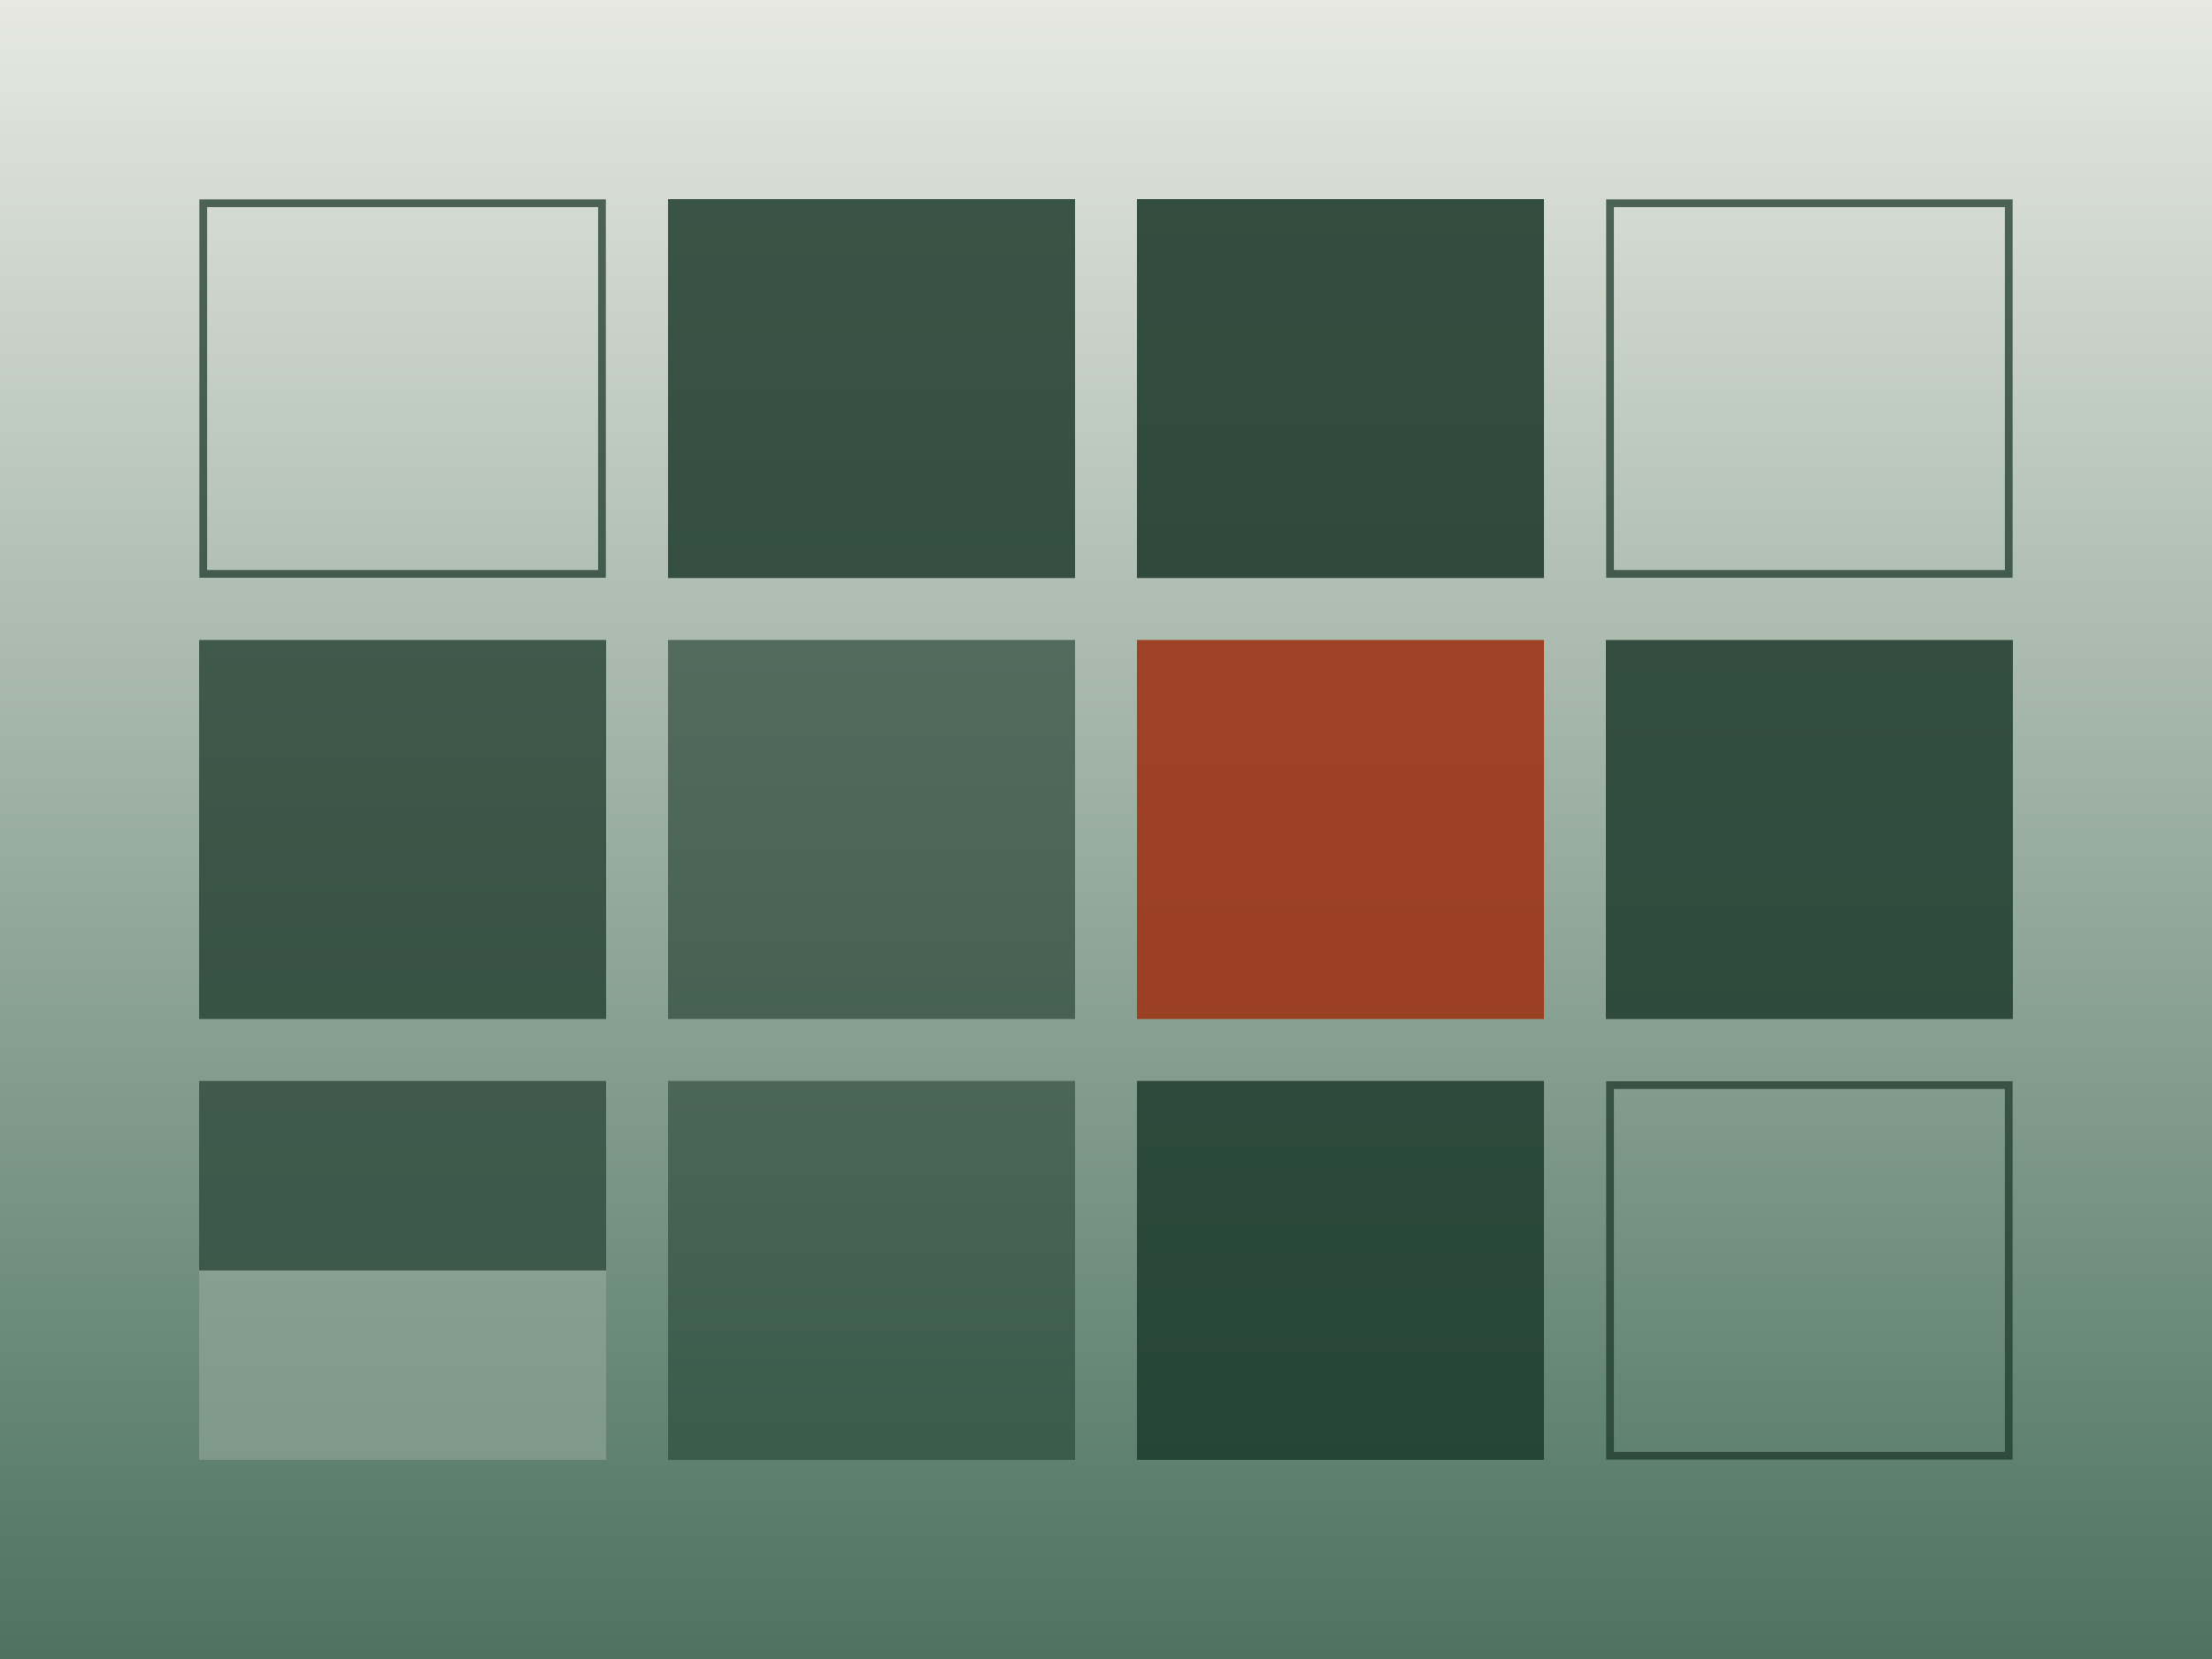
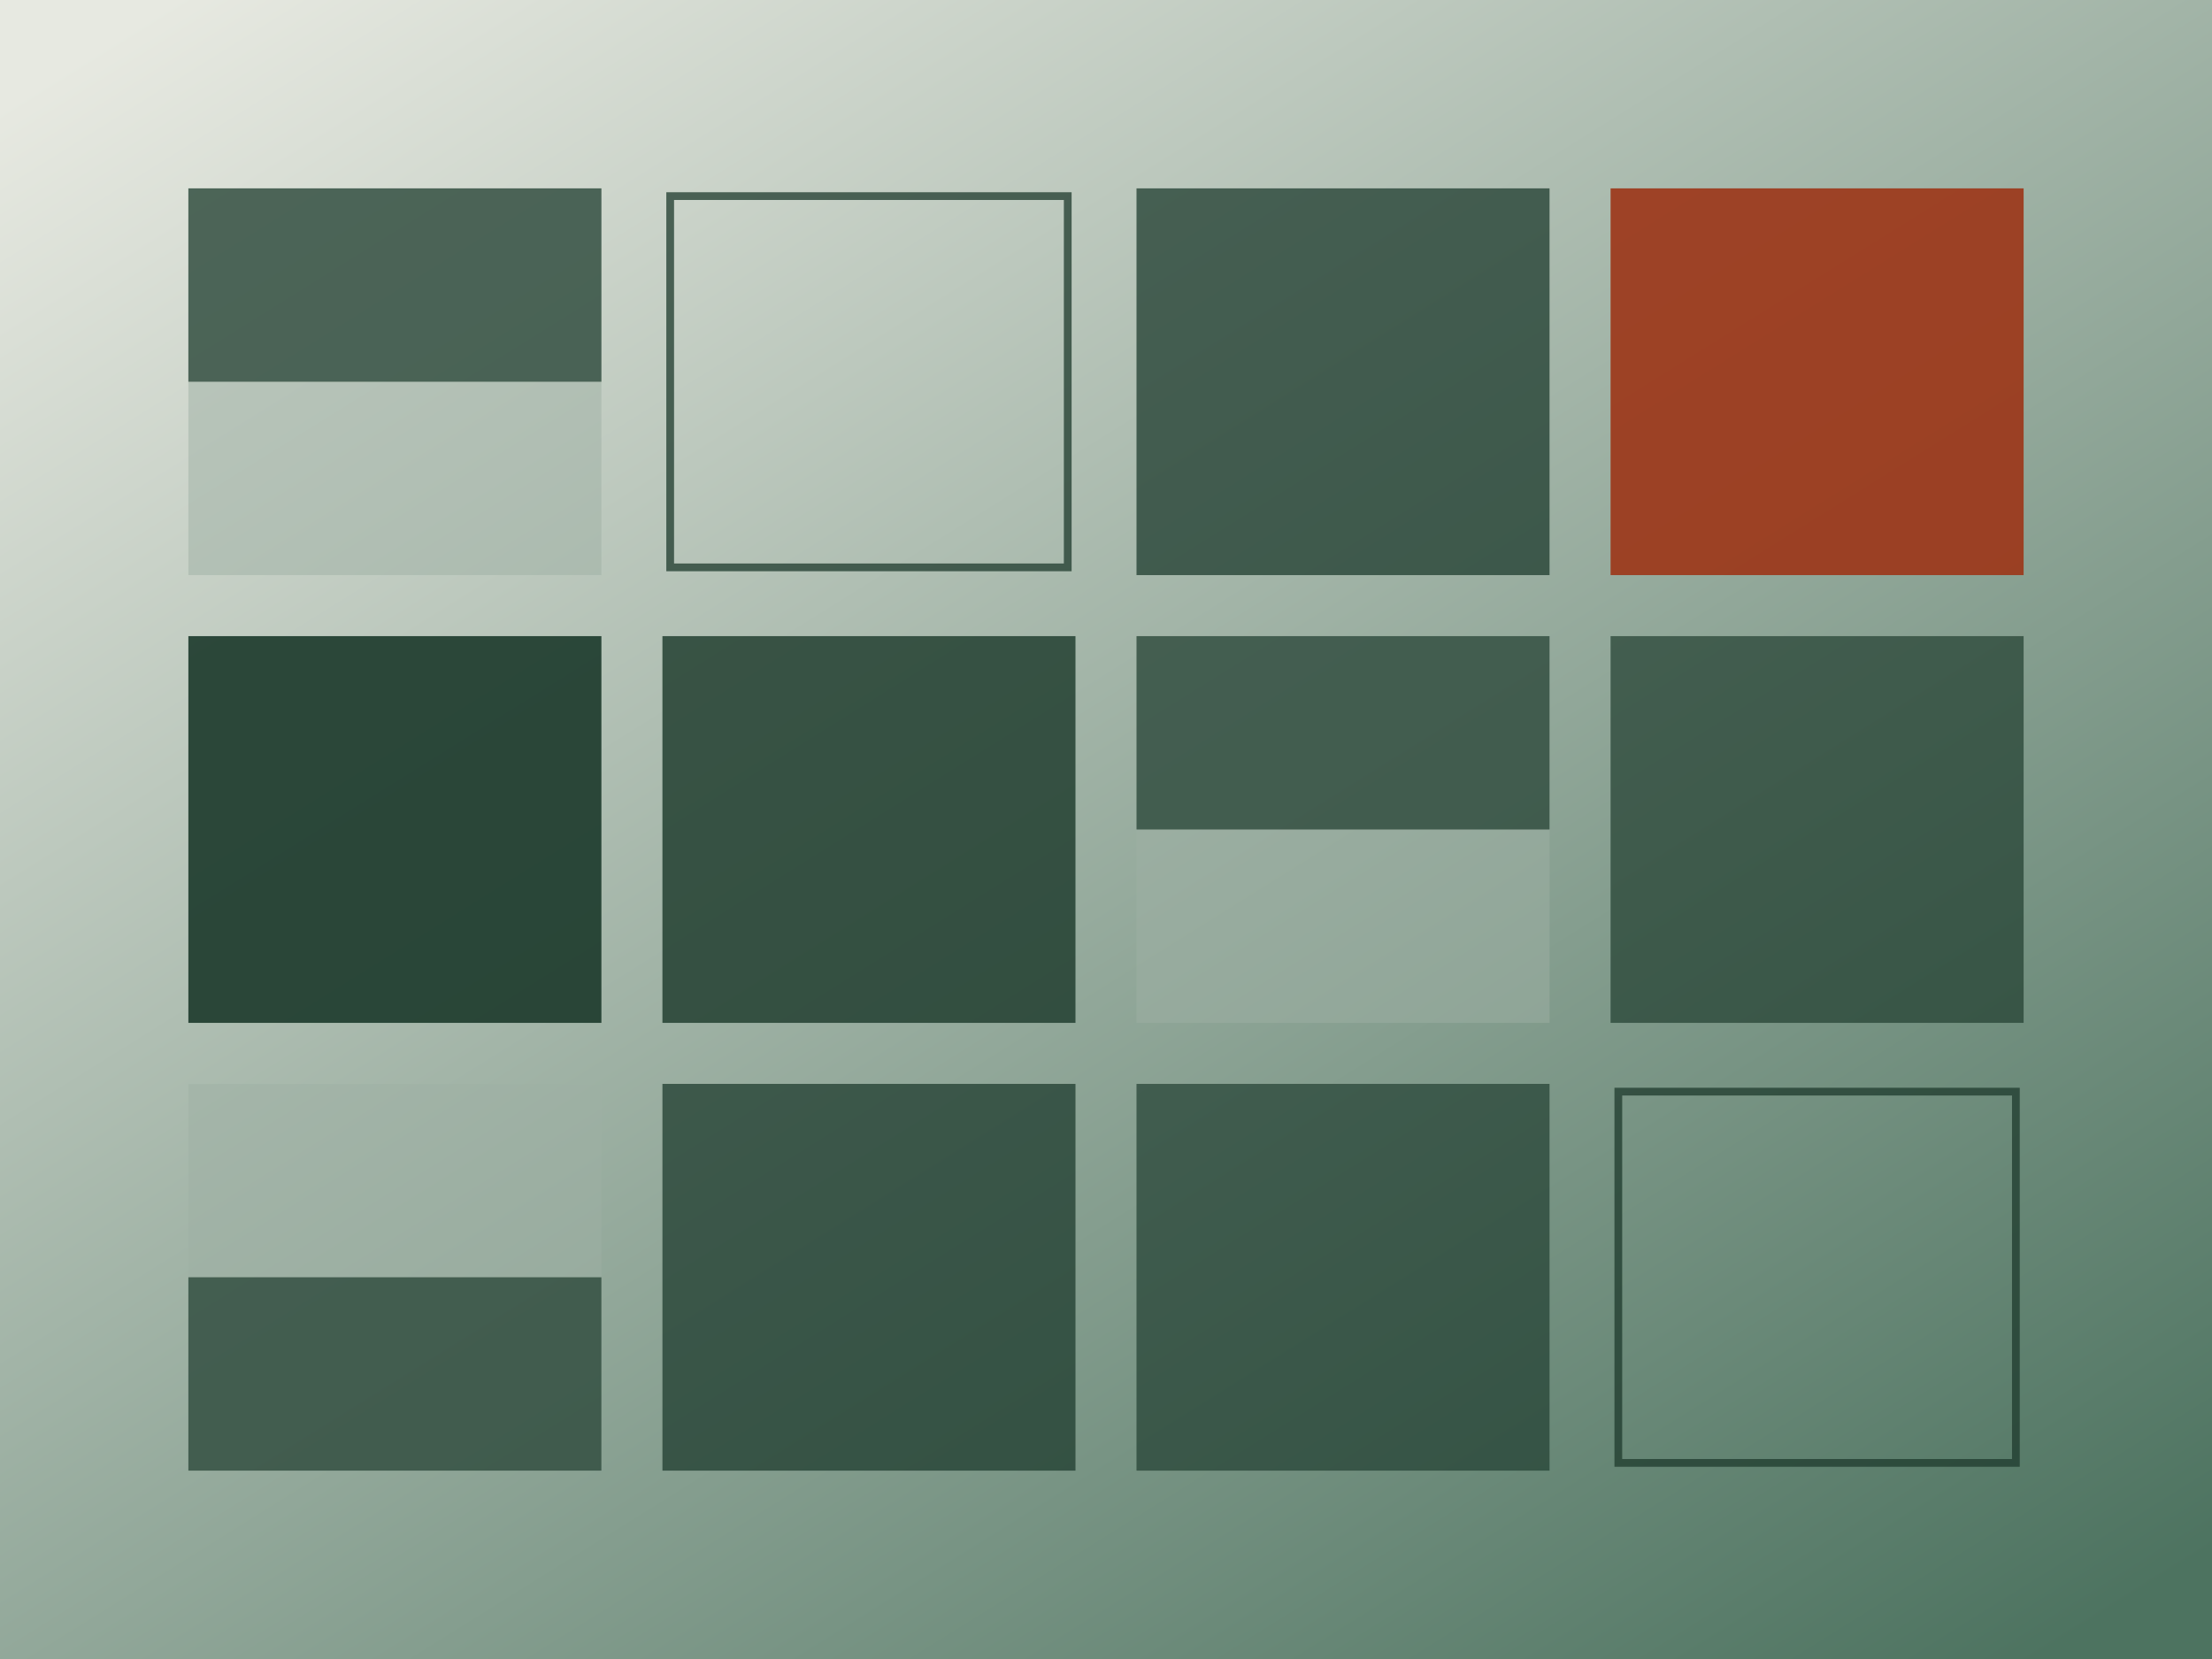
<svg xmlns="http://www.w3.org/2000/svg" viewBox="0 0 1600 1200" width="1600" height="1200" role="presentation">
  <defs>
-     <linearGradient id="gzrp" x1="0" y1="0" x2="0" y2="1">
+     <linearGradient id="gzrp" x1="0.08" y1="0" x2="0.92" y2="1">
      <stop offset="0" stop-color="#e7e9e1" />
      <stop offset="1" stop-color="#4d7360" />
    </linearGradient>
  </defs>
  <rect width="1600" height="1200" fill="url(#gzrp)" />
-   <rect x="147" y="147" width="288.4" height="268.13" fill="none" stroke="#1d3a2c" stroke-width="5.6" opacity="0.75" />
-   <rect x="483.2" y="144" width="294.4" height="274.13" fill="#1d3a2c" opacity="0.84" />
-   <rect x="822.4" y="144" width="294.4" height="274.13" fill="#1d3a2c" opacity="0.88" />
-   <rect x="1164.6" y="147" width="288.4" height="268.13" fill="none" stroke="#1d3a2c" stroke-width="5.6" opacity="0.75" />
-   <rect x="144" y="462.93" width="294.4" height="274.13" fill="#1d3a2c" opacity="0.76" />
-   <rect x="483.2" y="462.93" width="294.4" height="274.13" fill="#1d3a2c" opacity="0.62" />
-   <rect x="822.4" y="462.93" width="294.4" height="274.13" fill="#9c3517" opacity="0.9" />
-   <rect x="1161.6" y="462.93" width="294.4" height="274.13" fill="#1d3a2c" opacity="0.84" />
-   <rect x="144" y="781.87" width="294.4" height="274.13" fill="#9db0a3" opacity="0.5" />
-   <rect x="144" y="781.87" width="294.4" height="137.07" fill="#1d3a2c" opacity="0.7" />
-   <rect x="483.2" y="781.87" width="294.4" height="274.13" fill="#1d3a2c" opacity="0.55" />
-   <rect x="822.4" y="781.87" width="294.4" height="274.13" fill="#1d3a2c" opacity="0.84" />
-   <rect x="1164.6" y="784.87" width="288.4" height="268.13" fill="none" stroke="#1d3a2c" stroke-width="5.6" opacity="0.75" />
+   <rect x="136.25" y="136.25" width="298.76" height="279.74" fill="#9db0a3" opacity="0.5" />
+   <rect x="136.25" y="136.25" width="298.76" height="139.87" fill="#1d3a2c" opacity="0.7" />
+   <rect x="484.76" y="141.85" width="287.56" height="268.54" fill="none" stroke="#1d3a2c" stroke-width="5.6" opacity="0.75" />
+   <rect x="822.07" y="136.25" width="298.76" height="279.74" fill="#1d3a2c" opacity="0.74" />
+   <rect x="1164.98" y="136.25" width="298.76" height="279.74" fill="#9c3517" opacity="0.9" />
+   <rect x="136.25" y="460.13" width="298.76" height="279.74" fill="#1d3a2c" opacity="0.91" />
+   <rect x="479.16" y="460.13" width="298.76" height="279.74" fill="#1d3a2c" opacity="0.82" />
+   <rect x="822.07" y="460.13" width="298.76" height="279.74" fill="#9db0a3" opacity="0.5" />
+   <rect x="822.07" y="460.13" width="298.76" height="139.87" fill="#1d3a2c" opacity="0.7" />
+   <rect x="1164.98" y="460.13" width="298.76" height="279.74" fill="#1d3a2c" opacity="0.68" />
+   <rect x="136.25" y="784.01" width="298.76" height="279.74" fill="#9db0a3" opacity="0.5" />
+   <rect x="136.25" y="923.88" width="298.76" height="139.87" fill="#1d3a2c" opacity="0.7" />
+   <rect x="479.16" y="784.01" width="298.76" height="279.74" fill="#1d3a2c" opacity="0.74" />
+   <rect x="822.07" y="784.01" width="298.76" height="279.74" fill="#1d3a2c" opacity="0.67" />
+   <rect x="1170.58" y="789.61" width="287.56" height="268.54" fill="none" stroke="#1d3a2c" stroke-width="5.6" opacity="0.75" />
</svg>
